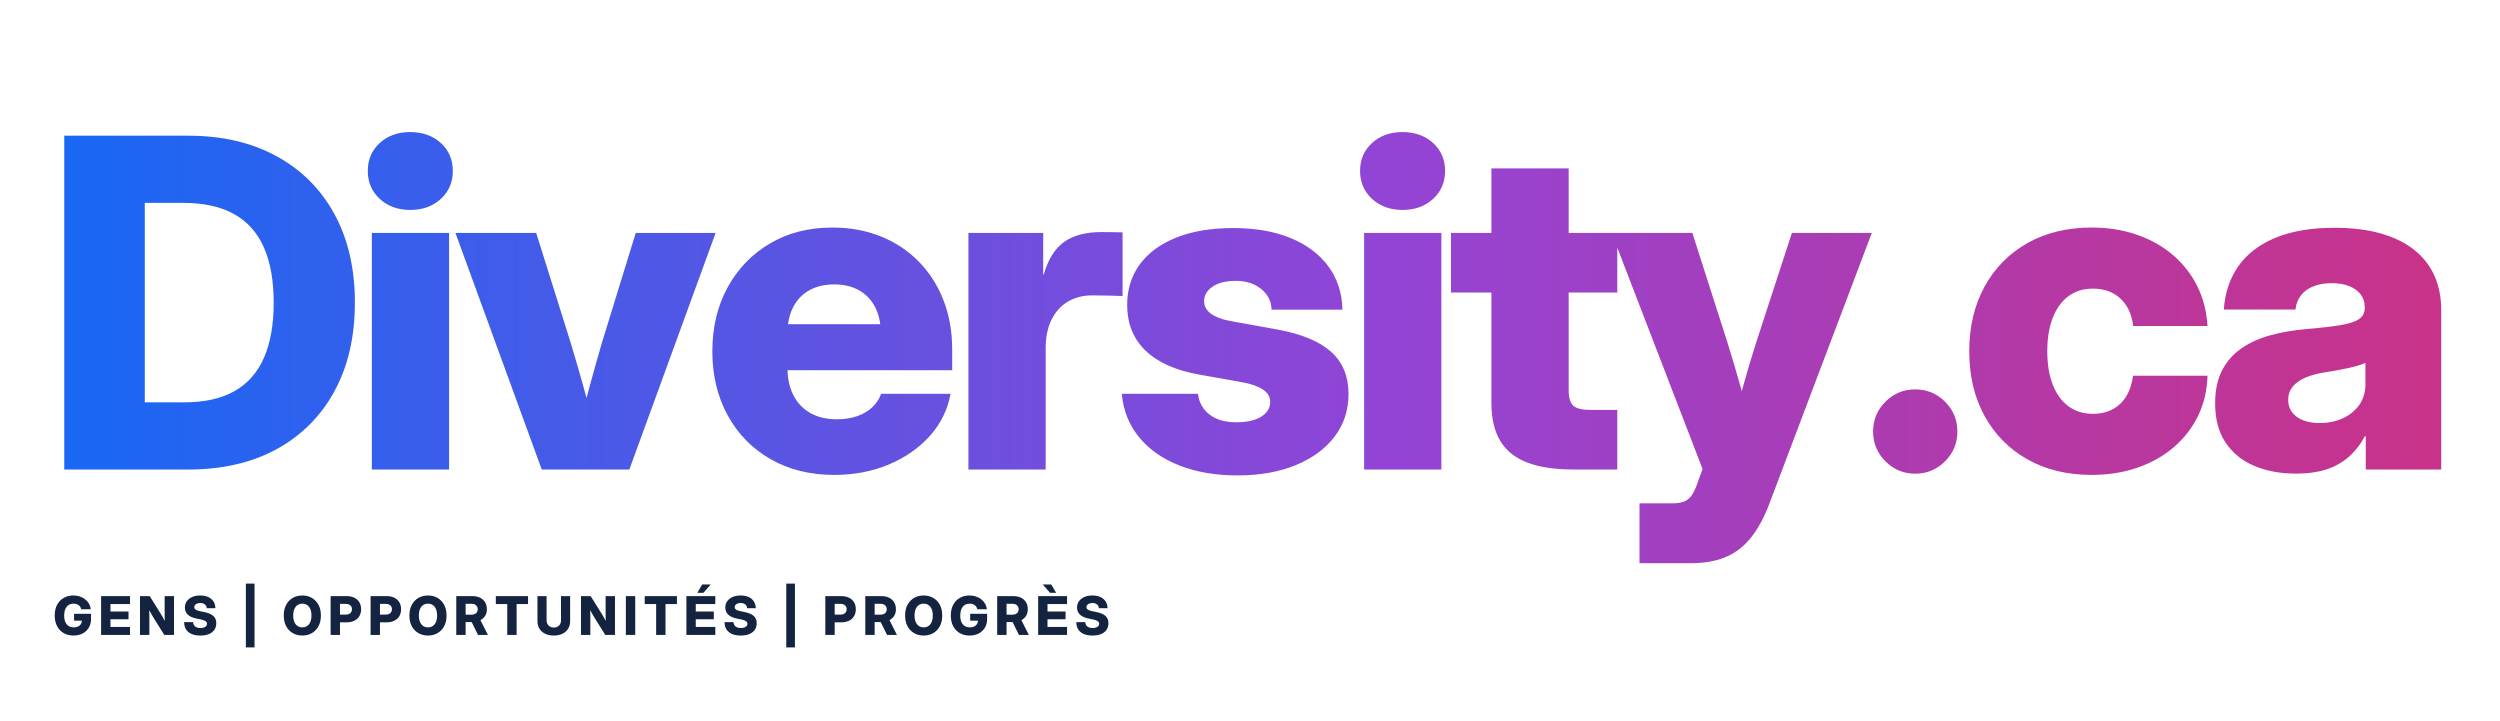
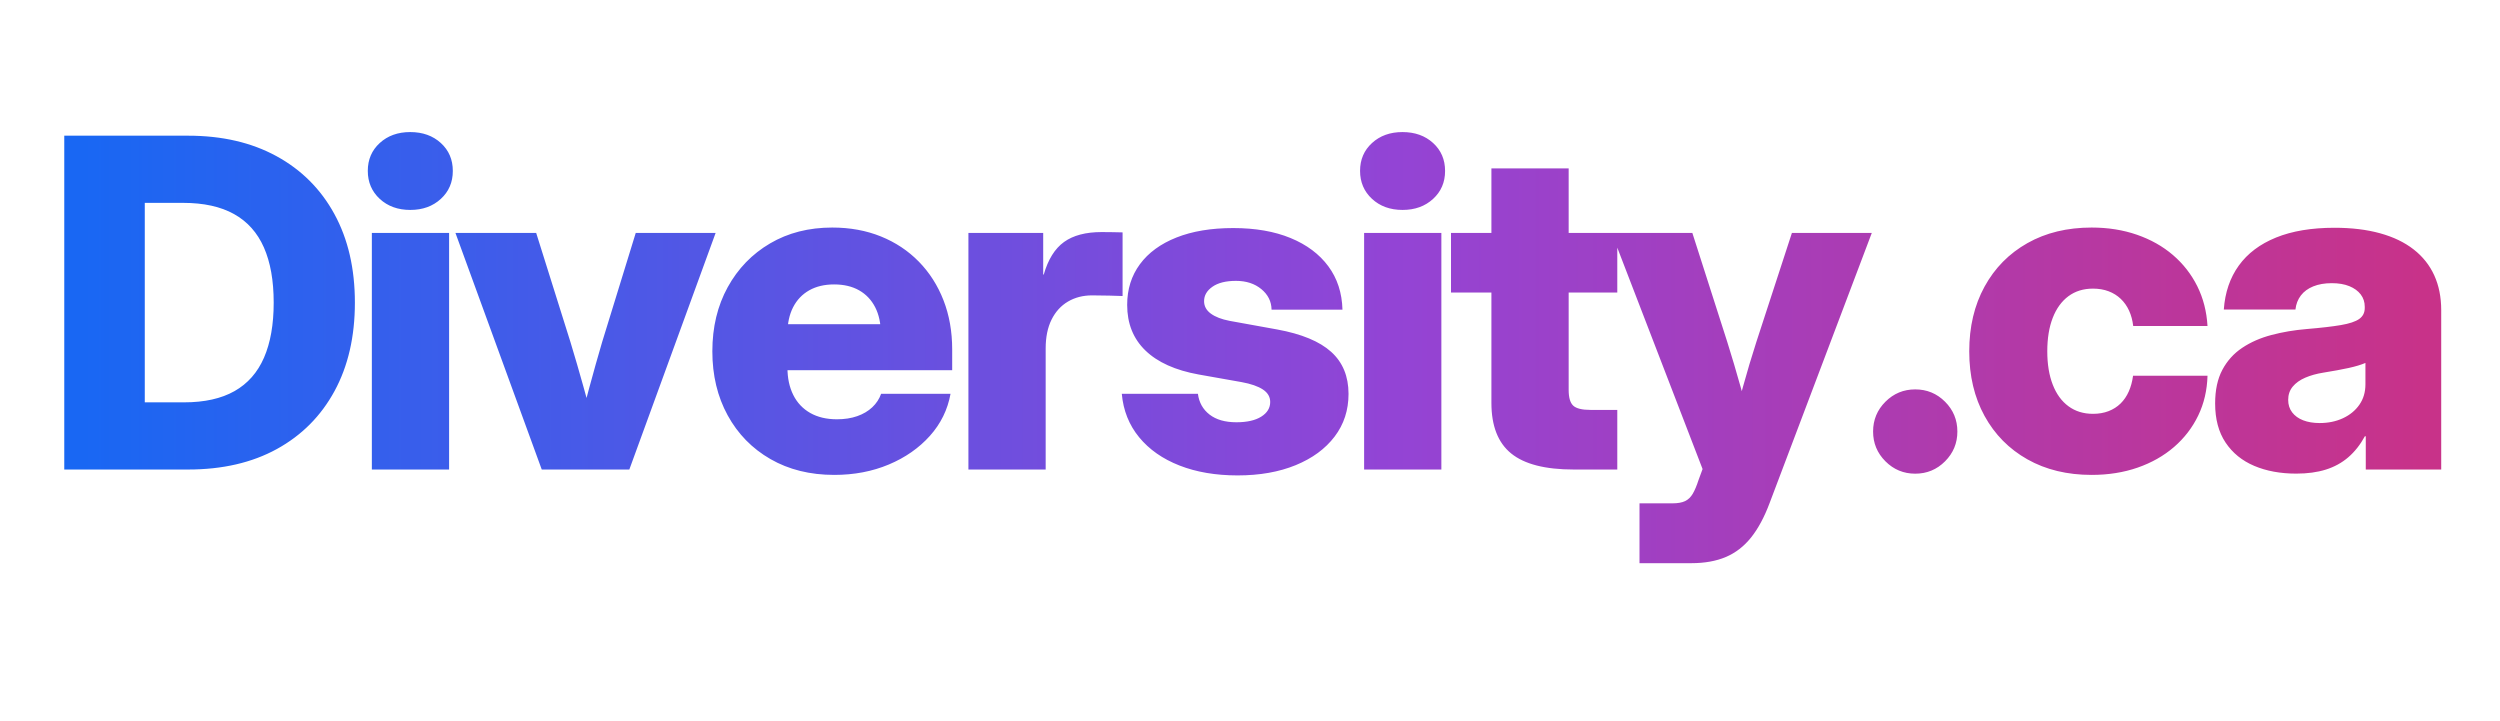
- <svg xmlns="http://www.w3.org/2000/svg" viewBox="0 0 468.56 135" role="img" aria-label="Diversity.ca — GENS | OPPORTUNITÉS | PROGRÈS">
+ <svg xmlns="http://www.w3.org/2000/svg" viewBox="0 0 468.56 135" role="img" aria-label="Diversity.ca">
  <defs>
    <linearGradient id="g">
      <stop stop-color="#1967f3" />
      <stop offset=".56" stop-color="#9344d5" />
      <stop offset="1" stop-color="#c83289" />
    </linearGradient>
  </defs>
  <path d="M35.255 88.0H18.626V75.409H34.495Q40.236 75.409 43.954 73.305Q47.671 71.201 49.483 67.031Q51.296 62.86 51.296 56.717Q51.296 50.531 49.461 46.376Q47.627 42.22 43.866 40.121Q40.105 38.023 34.314 38.023H18.354V25.432H35.265Q44.792 25.432 51.815 29.265Q58.839 33.098 62.676 40.121Q66.514 47.145 66.514 56.718Q66.514 66.278 62.699 73.296Q58.884 80.314 51.892 84.157Q44.9 88.0 35.255 88.0ZM27.135 25.432V88.0H12.045V25.432Z M69.693 88.0V43.656H84.172V88.0ZM76.901 39.346Q73.417 39.346 71.175 37.274Q68.934 35.201 68.934 32.025Q68.934 28.853 71.175 26.803Q73.417 24.753 76.881 24.753Q80.375 24.753 82.621 26.8Q84.868 28.846 84.868 32.043Q84.868 35.214 82.619 37.28Q80.37 39.346 76.901 39.346Z M101.537 88.0 85.361 43.656H100.492L106.907 64.081Q108.188 68.294 109.36 72.507Q110.531 76.719 111.677 80.932H108.232Q109.356 76.719 110.49 72.507Q111.625 68.294 112.864 64.081L119.153 43.656H134.126L117.951 88.0Z M156.353 89.008Q149.557 89.008 144.4 86.042Q139.244 83.077 136.377 77.833Q133.511 72.589 133.511 65.848Q133.511 59.056 136.392 53.823Q139.272 48.589 144.334 45.619Q149.396 42.648 155.977 42.648Q160.979 42.648 165.094 44.312Q169.209 45.976 172.206 49.035Q175.203 52.095 176.833 56.277Q178.463 60.46 178.463 65.497V69.386H138.184V60.766H171.697L165.089 62.524Q165.089 59.649 164.031 57.587Q162.973 55.525 161.023 54.416Q159.073 53.308 156.328 53.308Q153.625 53.308 151.664 54.416Q149.703 55.525 148.645 57.587Q147.587 59.649 147.587 62.524V68.899Q147.587 71.848 148.683 74.035Q149.779 76.222 151.861 77.403Q153.943 78.584 156.864 78.584Q158.992 78.584 160.667 77.996Q162.343 77.408 163.487 76.33Q164.631 75.253 165.143 73.805H178.154Q177.346 78.27 174.286 81.689Q171.225 85.109 166.587 87.059Q161.948 89.008 156.353 89.008Z M181.505 88.0V43.656H195.52V51.457H195.624Q196.842 47.216 199.424 45.355Q202.005 43.495 206.482 43.495Q207.639 43.495 208.586 43.515Q209.532 43.535 210.399 43.555V55.481Q209.628 55.451 207.952 55.406Q206.277 55.36 204.691 55.36Q202.128 55.36 200.156 56.526Q198.184 57.692 197.084 59.91Q195.984 62.128 195.984 65.301V88.0Z M231.952 89.104Q225.803 89.104 221.062 87.247Q216.321 85.39 213.497 81.948Q210.672 78.506 210.251 73.805H224.518Q224.832 76.252 226.696 77.698Q228.559 79.143 231.721 79.143Q234.712 79.143 236.389 78.089Q238.066 77.035 238.066 75.34Q238.066 73.906 236.697 73Q235.329 72.095 232.698 71.615L224.666 70.19Q218.11 69.008 214.684 65.699Q211.259 62.39 211.259 57.146Q211.259 52.76 213.646 49.523Q216.034 46.285 220.496 44.515Q224.958 42.744 231.139 42.744Q237.354 42.744 241.89 44.615Q246.426 46.485 248.956 49.9Q251.486 53.314 251.611 58.043H238.322Q238.28 55.728 236.404 54.185Q234.529 52.641 231.65 52.641Q228.821 52.641 227.248 53.737Q225.674 54.833 225.674 56.444Q225.674 57.846 226.931 58.773Q228.188 59.699 230.454 60.136L239.38 61.751Q246.242 63.008 249.494 65.947Q252.747 68.885 252.747 73.832Q252.747 78.394 250.138 81.828Q247.53 85.262 242.842 87.183Q238.154 89.104 231.952 89.104Z M255.668 88.0V43.656H270.147V88.0ZM262.875 39.346Q259.392 39.346 257.15 37.274Q254.909 35.201 254.909 32.025Q254.909 28.853 257.15 26.803Q259.392 24.753 262.856 24.753Q266.35 24.753 268.596 26.8Q270.842 28.846 270.842 32.043Q270.842 35.214 268.593 37.28Q266.345 39.346 262.875 39.346Z M303.119 43.656V54.83H271.951V43.656ZM279.526 31.562H294.005V73.101Q294.005 75.216 294.852 76.021Q295.7 76.827 298.11 76.827Q299.204 76.827 300.795 76.827Q302.387 76.827 303.119 76.827V88.0Q301.995 88.0 299.688 88.0Q297.381 88.0 294.949 88.0Q286.94 88.0 283.233 84.991Q279.526 81.982 279.526 75.517Z M307.284 105.553V94.339H313.439Q314.952 94.339 315.832 93.916Q316.711 93.493 317.274 92.524Q317.836 91.556 318.359 89.932L319.103 87.909L302.056 43.656H317.186L323.729 64.081Q325.042 68.262 326.224 72.491Q327.405 76.719 328.551 80.932H324.427Q325.509 76.719 326.68 72.475Q327.851 68.23 329.186 64.081L335.847 43.656H350.82L331.679 94.252Q330.184 98.254 328.187 100.748Q326.189 103.241 323.455 104.397Q320.72 105.553 317.013 105.553Q314.645 105.553 312.149 105.553Q309.653 105.553 307.284 105.553Z M358.96 88.778Q355.691 88.778 353.377 86.463Q351.062 84.148 351.062 80.88Q351.062 77.601 353.377 75.291Q355.691 72.982 358.96 72.982Q362.239 72.982 364.548 75.291Q366.858 77.601 366.858 80.88Q366.858 84.148 364.548 86.463Q362.239 88.778 358.96 88.778Z M392.021 89.008Q385.156 89.008 379.99 86.095Q374.823 83.183 371.953 77.96Q369.083 72.737 369.083 65.848Q369.083 58.95 371.953 53.717Q374.823 48.484 379.99 45.566Q385.156 42.648 392.021 42.648Q396.63 42.648 400.513 43.995Q404.395 45.341 407.267 47.803Q410.138 50.264 411.82 53.636Q413.501 57.008 413.74 61.102H399.815Q399.628 59.511 399.04 58.224Q398.451 56.938 397.481 56.012Q396.511 55.087 395.202 54.59Q393.892 54.094 392.276 54.094Q389.587 54.094 387.67 55.518Q385.753 56.943 384.731 59.573Q383.71 62.203 383.71 65.848Q383.71 69.451 384.731 72.087Q385.753 74.724 387.681 76.143Q389.609 77.562 392.276 77.562Q393.892 77.562 395.192 77.06Q396.491 76.558 397.441 75.632Q398.39 74.707 398.979 73.383Q399.568 72.06 399.785 70.427H413.74Q413.629 74.5 411.995 77.888Q410.362 81.276 407.469 83.775Q404.577 86.273 400.646 87.641Q396.716 89.008 392.021 89.008Z M430.368 88.768Q425.927 88.768 422.506 87.32Q419.084 85.872 417.127 82.949Q415.17 80.027 415.17 75.617Q415.17 71.86 416.518 69.323Q417.865 66.786 420.236 65.197Q422.606 63.609 425.729 62.784Q428.852 61.958 432.36 61.666Q436.346 61.333 438.734 60.928Q441.122 60.522 442.166 59.786Q443.211 59.051 443.211 57.722V57.494Q443.211 56.175 442.455 55.184Q441.699 54.193 440.325 53.633Q438.95 53.073 437.023 53.073Q435.043 53.073 433.564 53.671Q432.085 54.269 431.237 55.378Q430.389 56.487 430.221 58.011H416.796Q417.134 53.204 419.603 49.778Q422.072 46.352 426.588 44.52Q431.104 42.689 437.534 42.689Q442.355 42.689 446.089 43.723Q449.824 44.756 452.38 46.752Q454.935 48.747 456.239 51.61Q457.542 54.473 457.542 58.132V88.0H443.403V81.765H443.235Q441.926 84.159 440.117 85.711Q438.308 87.264 435.907 88.016Q433.506 88.768 430.368 88.768ZM434.759 79.289Q437.179 79.289 439.127 78.385Q441.075 77.48 442.207 75.854Q443.339 74.228 443.339 72.033V68.022Q442.759 68.272 441.966 68.512Q441.172 68.752 440.178 68.972Q439.183 69.191 438.001 69.405Q436.818 69.619 435.471 69.839Q433.548 70.143 432.057 70.787Q430.567 71.43 429.713 72.458Q428.86 73.486 428.86 74.952Q428.86 76.308 429.606 77.288Q430.352 78.268 431.675 78.778Q432.999 79.289 434.759 79.289Z" fill="url(#g)" />
-   <path d="M13.768 119.117Q12.712 119.117 11.922 118.653Q11.132 118.189 10.693 117.345Q10.254 116.502 10.254 115.367Q10.254 114.178 10.713 113.337Q11.171 112.495 11.962 112.051Q12.753 111.607 13.739 111.607Q14.383 111.607 14.95 111.792Q15.517 111.976 15.957 112.321Q16.396 112.665 16.672 113.139Q16.948 113.613 17.007 114.197H15.22Q15.171 113.953 15.054 113.758Q14.937 113.563 14.756 113.425Q14.575 113.287 14.337 113.213Q14.098 113.14 13.802 113.14Q13.238 113.14 12.84 113.406Q12.442 113.672 12.233 114.169Q12.023 114.665 12.023 115.367Q12.023 116.064 12.235 116.56Q12.446 117.056 12.849 117.32Q13.252 117.584 13.824 117.584Q14.293 117.584 14.634 117.422Q14.974 117.26 15.159 116.97Q15.343 116.681 15.343 116.296L15.73 116.329H13.884V115.039H17.059V116.026Q17.059 116.95 16.642 117.645Q16.225 118.341 15.485 118.729Q14.745 119.117 13.768 119.117Z M18.948 119.0V111.725H24.366V113.218H20.703V114.62H24.087V116.07H20.703V117.506H24.366V119.0Z M26.24 119.0V111.725H28.056L30.122 115.032Q30.235 115.21 30.406 115.512Q30.577 115.815 30.768 116.163Q30.96 116.511 31.127 116.824L30.922 117.297Q30.901 116.934 30.887 116.467Q30.873 116 30.866 115.566Q30.859 115.133 30.859 114.878V111.725H32.614V119.0H30.796L28.898 115.971Q28.761 115.748 28.551 115.393Q28.342 115.038 28.096 114.591Q27.85 114.145 27.592 113.666L27.921 113.52Q27.956 114.046 27.972 114.528Q27.988 115.01 27.991 115.384Q27.994 115.757 27.994 115.969V119.0Z M37.546 119.117Q36.58 119.117 35.902 118.822Q35.224 118.528 34.868 117.963Q34.513 117.398 34.513 116.597H36.187Q36.198 116.944 36.367 117.193Q36.536 117.442 36.842 117.575Q37.147 117.708 37.565 117.708Q37.938 117.708 38.214 117.609Q38.49 117.51 38.645 117.332Q38.799 117.153 38.799 116.915Q38.799 116.708 38.669 116.554Q38.538 116.4 38.262 116.286Q37.987 116.171 37.548 116.081L36.803 115.929Q35.735 115.711 35.193 115.189Q34.652 114.667 34.652 113.873Q34.652 113.195 35.012 112.686Q35.372 112.177 36.016 111.892Q36.661 111.607 37.514 111.607Q38.386 111.607 39.017 111.893Q39.649 112.178 39.998 112.712Q40.348 113.245 40.371 113.992H38.745Q38.71 113.538 38.385 113.278Q38.06 113.018 37.537 113.018Q37.209 113.018 36.955 113.117Q36.7 113.215 36.556 113.388Q36.412 113.561 36.412 113.788Q36.412 113.99 36.532 114.133Q36.653 114.276 36.913 114.383Q37.173 114.491 37.586 114.574L38.229 114.705Q38.832 114.826 39.269 115.008Q39.706 115.19 39.986 115.445Q40.267 115.7 40.401 116.034Q40.536 116.369 40.536 116.79Q40.536 117.52 40.18 118.042Q39.824 118.563 39.155 118.84Q38.486 119.117 37.546 119.117Z  M47.705 109.381V121.344H46.08V109.381Z  M56.663 119.117Q55.679 119.117 54.89 118.671Q54.1 118.225 53.642 117.385Q53.183 116.545 53.183 115.367Q53.183 114.179 53.642 113.338Q54.1 112.496 54.89 112.052Q55.679 111.607 56.663 111.607Q57.649 111.607 58.436 112.052Q59.223 112.496 59.683 113.338Q60.144 114.179 60.144 115.367Q60.144 116.549 59.683 117.389Q59.223 118.228 58.436 118.673Q57.649 119.117 56.663 119.117ZM56.663 117.584Q57.185 117.584 57.57 117.323Q57.955 117.062 58.164 116.565Q58.374 116.068 58.374 115.367Q58.374 114.661 58.164 114.162Q57.955 113.663 57.57 113.402Q57.185 113.14 56.663 113.14Q56.145 113.14 55.761 113.402Q55.376 113.663 55.164 114.162Q54.953 114.661 54.953 115.367Q54.953 116.068 55.164 116.565Q55.376 117.062 55.761 117.323Q56.145 117.584 56.663 117.584Z M61.966 119.0V111.725H64.94Q65.784 111.725 66.399 112.025Q67.015 112.325 67.348 112.876Q67.682 113.427 67.682 114.184Q67.682 114.937 67.346 115.49Q67.01 116.043 66.392 116.344Q65.774 116.645 64.931 116.645H62.958V115.188H64.818Q65.174 115.188 65.43 115.065Q65.686 114.941 65.827 114.716Q65.967 114.49 65.967 114.184Q65.967 113.873 65.827 113.65Q65.686 113.428 65.43 113.305Q65.174 113.181 64.818 113.181H63.72V119.0Z M69.457 119.0V111.725H72.432Q73.275 111.725 73.891 112.025Q74.506 112.325 74.84 112.876Q75.174 113.427 75.174 114.184Q75.174 114.937 74.838 115.49Q74.502 116.043 73.884 116.344Q73.266 116.645 72.423 116.645H70.45V115.188H72.31Q72.666 115.188 72.922 115.065Q73.178 114.941 73.318 114.716Q73.458 114.49 73.458 114.184Q73.458 113.873 73.318 113.65Q73.178 113.428 72.922 113.305Q72.666 113.181 72.31 113.181H71.212V119.0Z M80.212 119.117Q79.228 119.117 78.439 118.671Q77.649 118.225 77.191 117.385Q76.732 116.545 76.732 115.367Q76.732 114.179 77.191 113.338Q77.649 112.496 78.439 112.052Q79.228 111.607 80.212 111.607Q81.198 111.607 81.985 112.052Q82.772 112.496 83.233 113.338Q83.693 114.179 83.693 115.367Q83.693 116.549 83.233 117.389Q82.772 118.228 81.985 118.673Q81.198 119.117 80.212 119.117ZM80.212 117.584Q80.734 117.584 81.119 117.323Q81.504 117.062 81.713 116.565Q81.923 116.068 81.923 115.367Q81.923 114.661 81.713 114.162Q81.504 113.663 81.119 113.402Q80.734 113.14 80.212 113.14Q79.694 113.14 79.31 113.402Q78.925 113.663 78.713 114.162Q78.502 114.661 78.502 115.367Q78.502 116.068 78.713 116.565Q78.925 117.062 79.31 117.323Q79.694 117.584 80.212 117.584Z M85.515 119.0V111.725H88.512Q89.355 111.725 89.971 112.025Q90.586 112.325 90.92 112.876Q91.253 113.427 91.253 114.184Q91.253 114.922 90.904 115.461Q90.554 116 89.918 116.292Q89.282 116.585 88.414 116.585H86.582V115.203H88.392Q88.746 115.203 89.003 115.076Q89.259 114.949 89.398 114.719Q89.538 114.49 89.538 114.184Q89.538 113.873 89.398 113.647Q89.258 113.42 89.001 113.293Q88.745 113.166 88.39 113.166H87.269V119.0ZM89.592 119.0 87.968 115.706H89.784L91.445 119.0Z M92.929 113.218V111.725H98.967V113.218H96.826V119.0H95.071V113.218Z M103.795 119.117Q102.867 119.117 102.179 118.782Q101.491 118.447 101.112 117.844Q100.733 117.241 100.733 116.44V111.725H102.443V116.298Q102.443 116.681 102.614 116.979Q102.785 117.278 103.089 117.45Q103.392 117.621 103.797 117.621Q104.201 117.621 104.504 117.45Q104.807 117.279 104.977 116.982Q105.147 116.685 105.147 116.298V111.725H106.857V116.44Q106.857 117.243 106.478 117.846Q106.099 118.449 105.411 118.783Q104.723 119.117 103.795 119.117Z M108.888 119.0V111.725H110.704L112.771 115.032Q112.883 115.21 113.054 115.512Q113.225 115.815 113.417 116.163Q113.608 116.511 113.775 116.824L113.57 117.297Q113.549 116.934 113.535 116.467Q113.521 116 113.514 115.566Q113.507 115.133 113.507 114.878V111.725H115.262V119.0H113.444L111.546 115.971Q111.409 115.748 111.2 115.393Q110.991 115.038 110.745 114.591Q110.499 114.145 110.24 113.666L110.569 113.52Q110.605 114.046 110.621 114.528Q110.637 115.01 110.64 115.384Q110.643 115.757 110.643 115.969V119.0Z M119.057 111.725V119.0H117.302V111.725Z M120.834 113.218V111.725H126.873V113.218H124.732V119.0H122.977V113.218Z M128.648 119.0V111.725H134.066V113.218H130.403V114.62H133.786V116.07H130.403V117.506H134.066V119.0ZM130.697 111.101 131.611 109.542H133.204L131.843 111.101Z M138.831 119.117Q137.865 119.117 137.187 118.822Q136.509 118.528 136.153 117.963Q135.798 117.398 135.798 116.597H137.472Q137.483 116.944 137.652 117.193Q137.821 117.442 138.127 117.575Q138.432 117.708 138.85 117.708Q139.223 117.708 139.499 117.609Q139.775 117.51 139.93 117.332Q140.085 117.153 140.085 116.915Q140.085 116.708 139.954 116.554Q139.824 116.4 139.548 116.286Q139.272 116.171 138.833 116.081L138.088 115.929Q137.02 115.711 136.478 115.189Q135.937 114.667 135.937 113.873Q135.937 113.195 136.297 112.686Q136.657 112.177 137.302 111.892Q137.946 111.607 138.799 111.607Q139.671 111.607 140.303 111.893Q140.934 112.178 141.284 112.712Q141.633 113.245 141.656 113.992H140.03Q139.995 113.538 139.67 113.278Q139.345 113.018 138.822 113.018Q138.494 113.018 138.24 113.117Q137.986 113.215 137.841 113.388Q137.697 113.561 137.697 113.788Q137.697 113.99 137.817 114.133Q137.938 114.276 138.198 114.383Q138.459 114.491 138.871 114.574L139.514 114.705Q140.117 114.826 140.554 115.008Q140.991 115.19 141.271 115.445Q141.552 115.7 141.686 116.034Q141.821 116.369 141.821 116.79Q141.821 117.52 141.465 118.042Q141.11 118.563 140.44 118.84Q139.771 119.117 138.831 119.117Z  M148.991 109.381V121.344H147.365V109.381Z  M154.685 119.0V111.725H157.66Q158.503 111.725 159.119 112.025Q159.734 112.325 160.068 112.876Q160.401 113.427 160.401 114.184Q160.401 114.937 160.065 115.49Q159.729 116.043 159.112 116.344Q158.494 116.645 157.65 116.645H155.677V115.188H157.538Q157.893 115.188 158.15 115.065Q158.406 114.941 158.546 114.716Q158.686 114.49 158.686 114.184Q158.686 113.873 158.546 113.65Q158.406 113.428 158.15 113.305Q157.893 113.181 157.538 113.181H156.44V119.0Z M162.177 119.0V111.725H165.174Q166.017 111.725 166.632 112.025Q167.248 112.325 167.582 112.876Q167.915 113.427 167.915 114.184Q167.915 114.922 167.566 115.461Q167.216 116 166.58 116.292Q165.944 116.585 165.076 116.585H163.244V115.203H165.054Q165.408 115.203 165.665 115.076Q165.921 114.949 166.06 114.719Q166.2 114.49 166.2 114.184Q166.2 113.873 166.06 113.647Q165.92 113.42 165.663 113.293Q165.407 113.166 165.052 113.166H163.931V119.0ZM166.254 119.0 164.63 115.706H166.446L168.107 119.0Z M173.117 119.117Q172.133 119.117 171.343 118.671Q170.554 118.225 170.096 117.385Q169.637 116.545 169.637 115.367Q169.637 114.179 170.096 113.338Q170.554 112.496 171.343 112.052Q172.133 111.607 173.117 111.607Q174.103 111.607 174.89 112.052Q175.677 112.496 176.137 113.338Q176.597 114.179 176.597 115.367Q176.597 116.549 176.137 117.389Q175.677 118.228 174.89 118.673Q174.103 119.117 173.117 119.117ZM173.117 117.584Q173.639 117.584 174.024 117.323Q174.409 117.062 174.618 116.565Q174.828 116.068 174.828 115.367Q174.828 114.661 174.618 114.162Q174.409 113.663 174.024 113.402Q173.639 113.14 173.117 113.14Q172.599 113.14 172.214 113.402Q171.83 113.663 171.618 114.162Q171.407 114.661 171.407 115.367Q171.407 116.068 171.618 116.565Q171.83 117.062 172.214 117.323Q172.599 117.584 173.117 117.584Z M181.718 119.117Q180.662 119.117 179.871 118.653Q179.081 118.189 178.642 117.345Q178.203 116.502 178.203 115.367Q178.203 114.178 178.662 113.337Q179.121 112.495 179.912 112.051Q180.703 111.607 181.688 111.607Q182.332 111.607 182.899 111.792Q183.466 111.976 183.906 112.321Q184.345 112.665 184.621 113.139Q184.897 113.613 184.956 114.197H183.17Q183.12 113.953 183.003 113.758Q182.887 113.563 182.705 113.425Q182.524 113.287 182.286 113.213Q182.047 113.14 181.751 113.14Q181.187 113.14 180.789 113.406Q180.391 113.672 180.182 114.169Q179.973 114.665 179.973 115.367Q179.973 116.064 180.184 116.56Q180.395 117.056 180.798 117.32Q181.202 117.584 181.773 117.584Q182.243 117.584 182.583 117.422Q182.923 117.26 183.108 116.97Q183.293 116.681 183.293 116.296L183.68 116.329H181.834V115.039H185.008V116.026Q185.008 116.95 184.591 117.645Q184.174 118.341 183.434 118.729Q182.694 119.117 181.718 119.117Z M186.897 119.0V111.725H189.895Q190.738 111.725 191.353 112.025Q191.969 112.325 192.302 112.876Q192.636 113.427 192.636 114.184Q192.636 114.922 192.287 115.461Q191.937 116 191.301 116.292Q190.665 116.585 189.796 116.585H187.965V115.203H189.775Q190.129 115.203 190.385 115.076Q190.642 114.949 190.781 114.719Q190.921 114.49 190.921 114.184Q190.921 113.873 190.781 113.647Q190.64 113.42 190.384 113.293Q190.128 113.166 189.772 113.166H188.652V119.0ZM190.975 119.0 189.351 115.706H191.167L192.828 119.0Z M194.575 119.0V111.725H199.993V113.218H196.329V114.62H199.713V116.07H196.329V117.506H199.993V119.0ZM196.795 111.101 195.435 109.542H197.028L197.941 111.101Z M204.758 119.117Q203.792 119.117 203.114 118.822Q202.436 118.528 202.08 117.963Q201.725 117.398 201.725 116.597H203.399Q203.41 116.944 203.579 117.193Q203.748 117.442 204.053 117.575Q204.359 117.708 204.777 117.708Q205.149 117.708 205.426 117.609Q205.702 117.51 205.857 117.332Q206.011 117.153 206.011 116.915Q206.011 116.708 205.881 116.554Q205.75 116.4 205.474 116.286Q205.198 116.171 204.76 116.081L204.015 115.929Q202.946 115.711 202.405 115.189Q201.864 114.667 201.864 113.873Q201.864 113.195 202.224 112.686Q202.584 112.177 203.228 111.892Q203.873 111.607 204.726 111.607Q205.598 111.607 206.229 111.893Q206.861 112.178 207.21 112.712Q207.56 113.245 207.583 113.992H205.957Q205.922 113.538 205.597 113.278Q205.272 113.018 204.749 113.018Q204.421 113.018 204.167 113.117Q203.912 113.215 203.768 113.388Q203.623 113.561 203.623 113.788Q203.623 113.99 203.744 114.133Q203.864 114.276 204.125 114.383Q204.385 114.491 204.798 114.574L205.441 114.705Q206.044 114.826 206.481 115.008Q206.918 115.19 207.198 115.445Q207.479 115.7 207.613 116.034Q207.747 116.369 207.747 116.79Q207.747 117.52 207.392 118.042Q207.036 118.563 206.367 118.84Q205.698 119.117 204.758 119.117Z" fill="#14233f" />
</svg>
